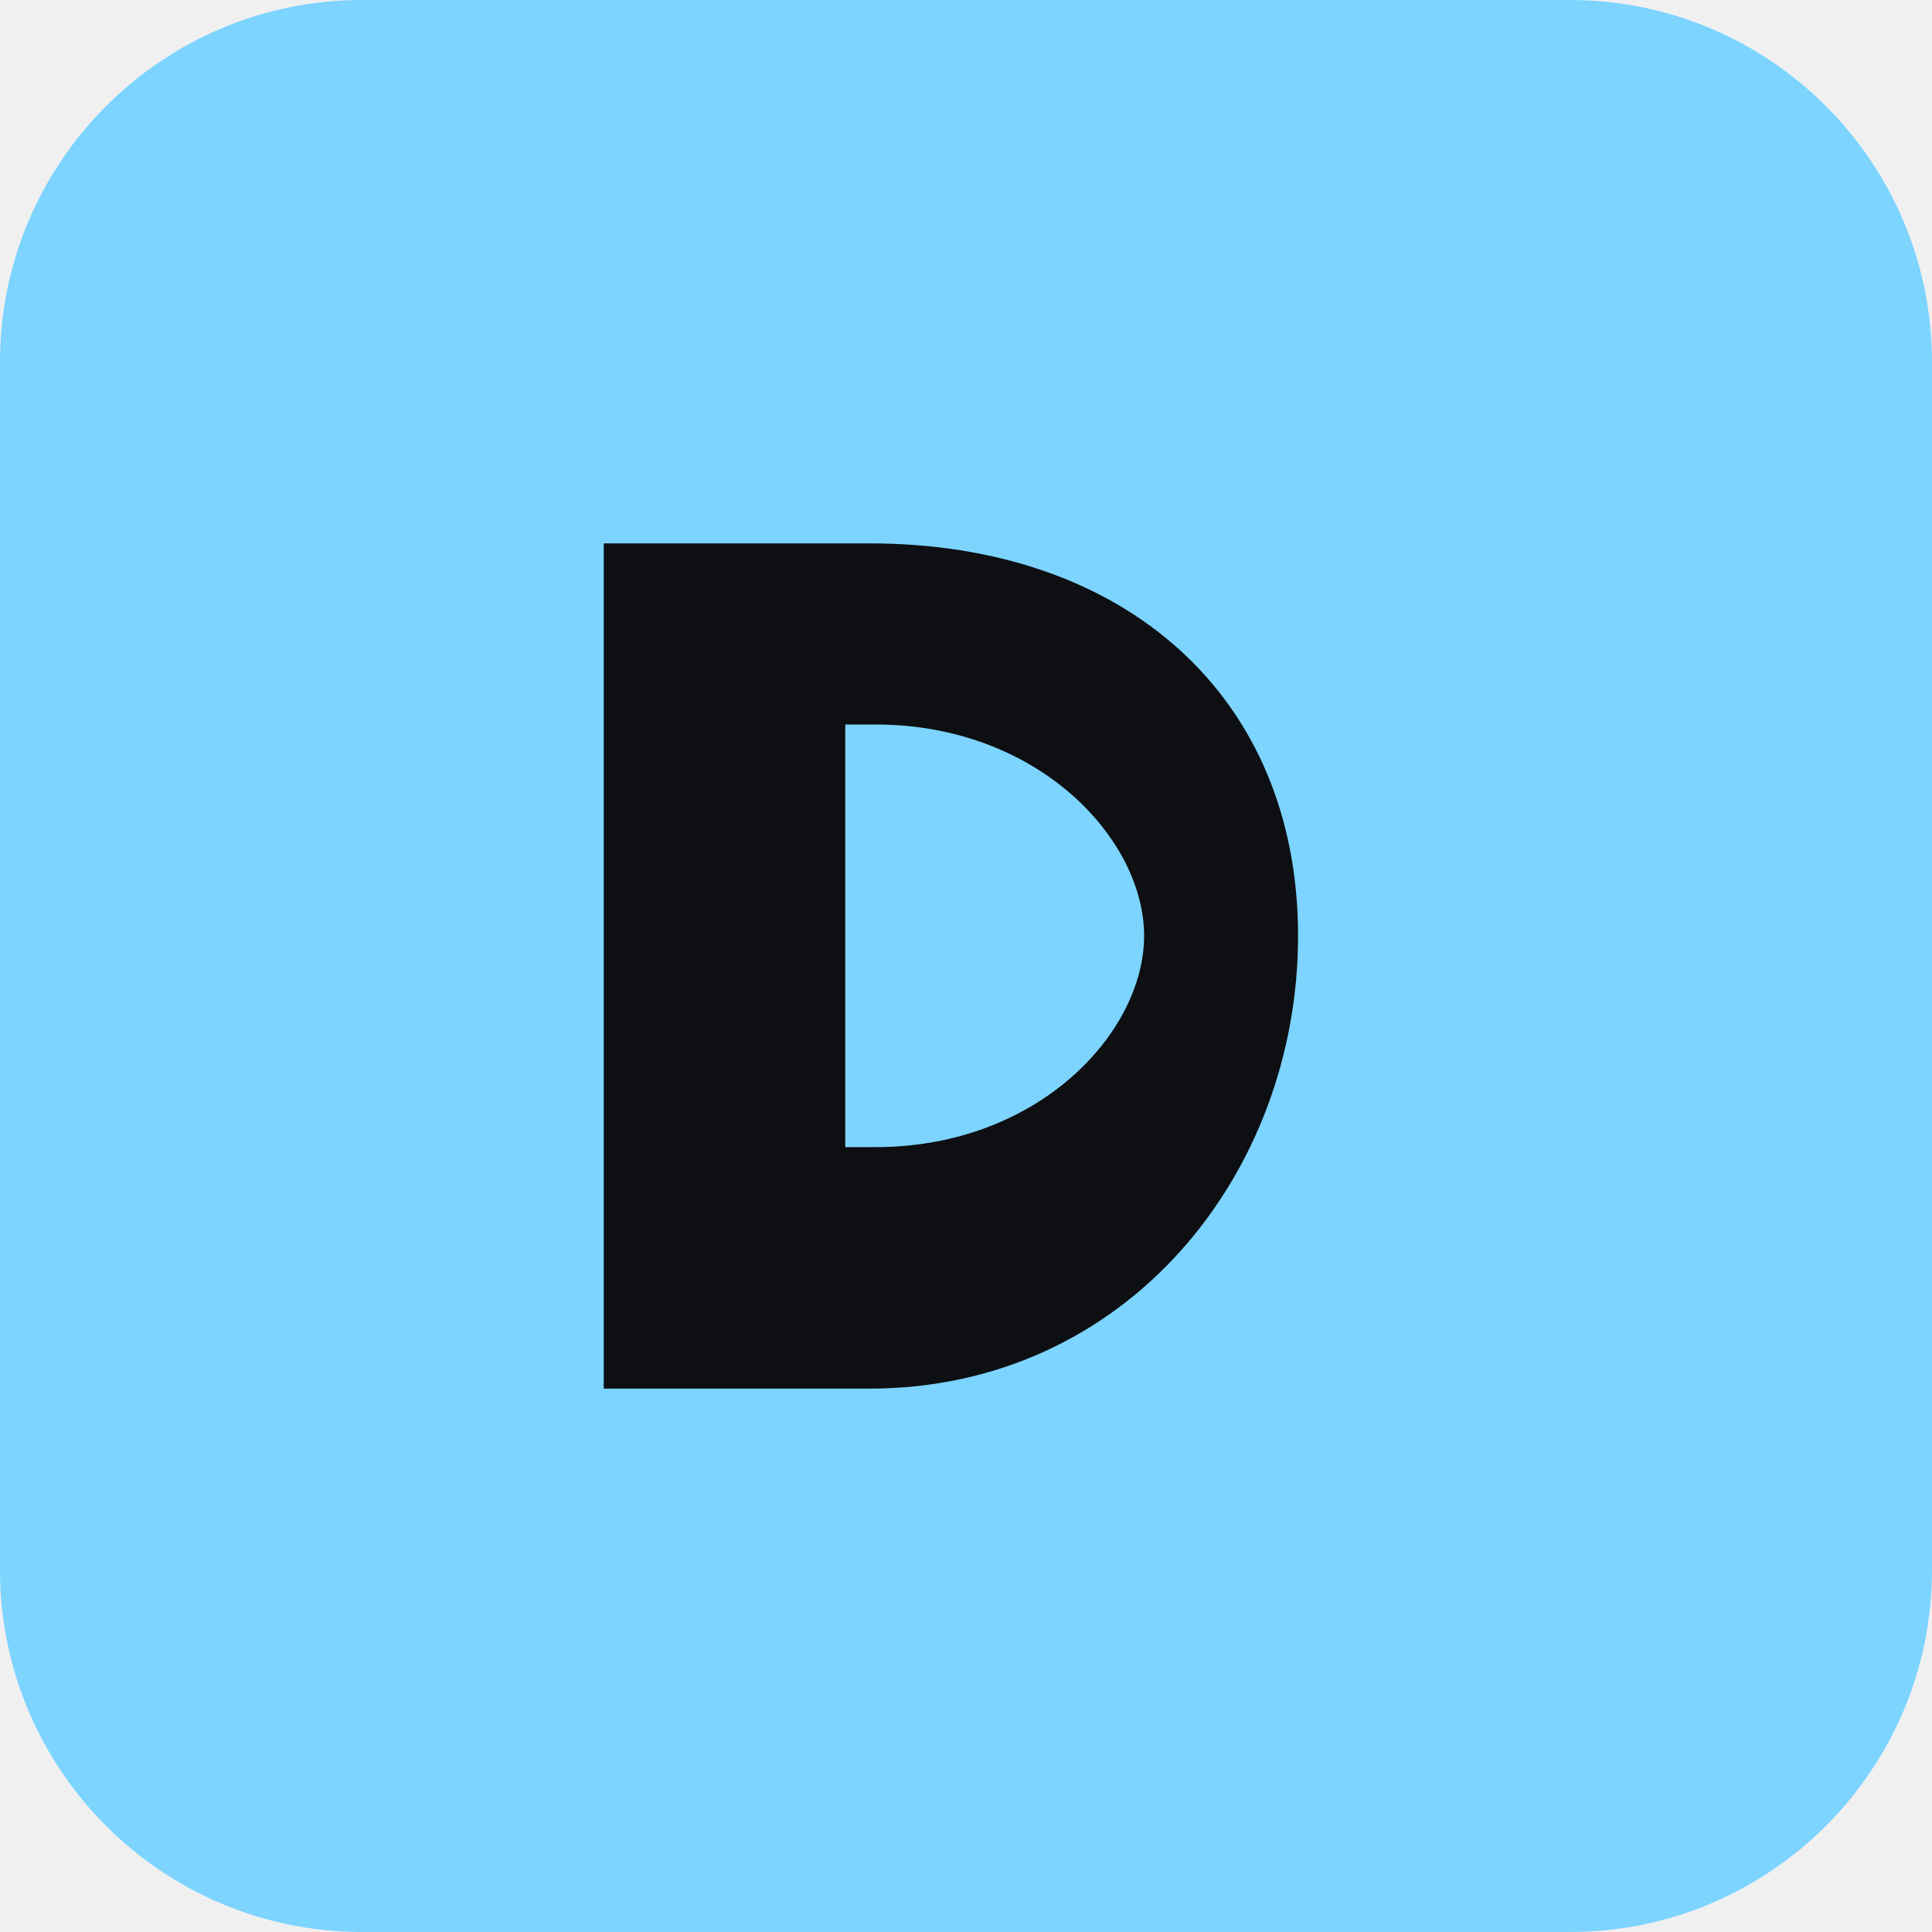
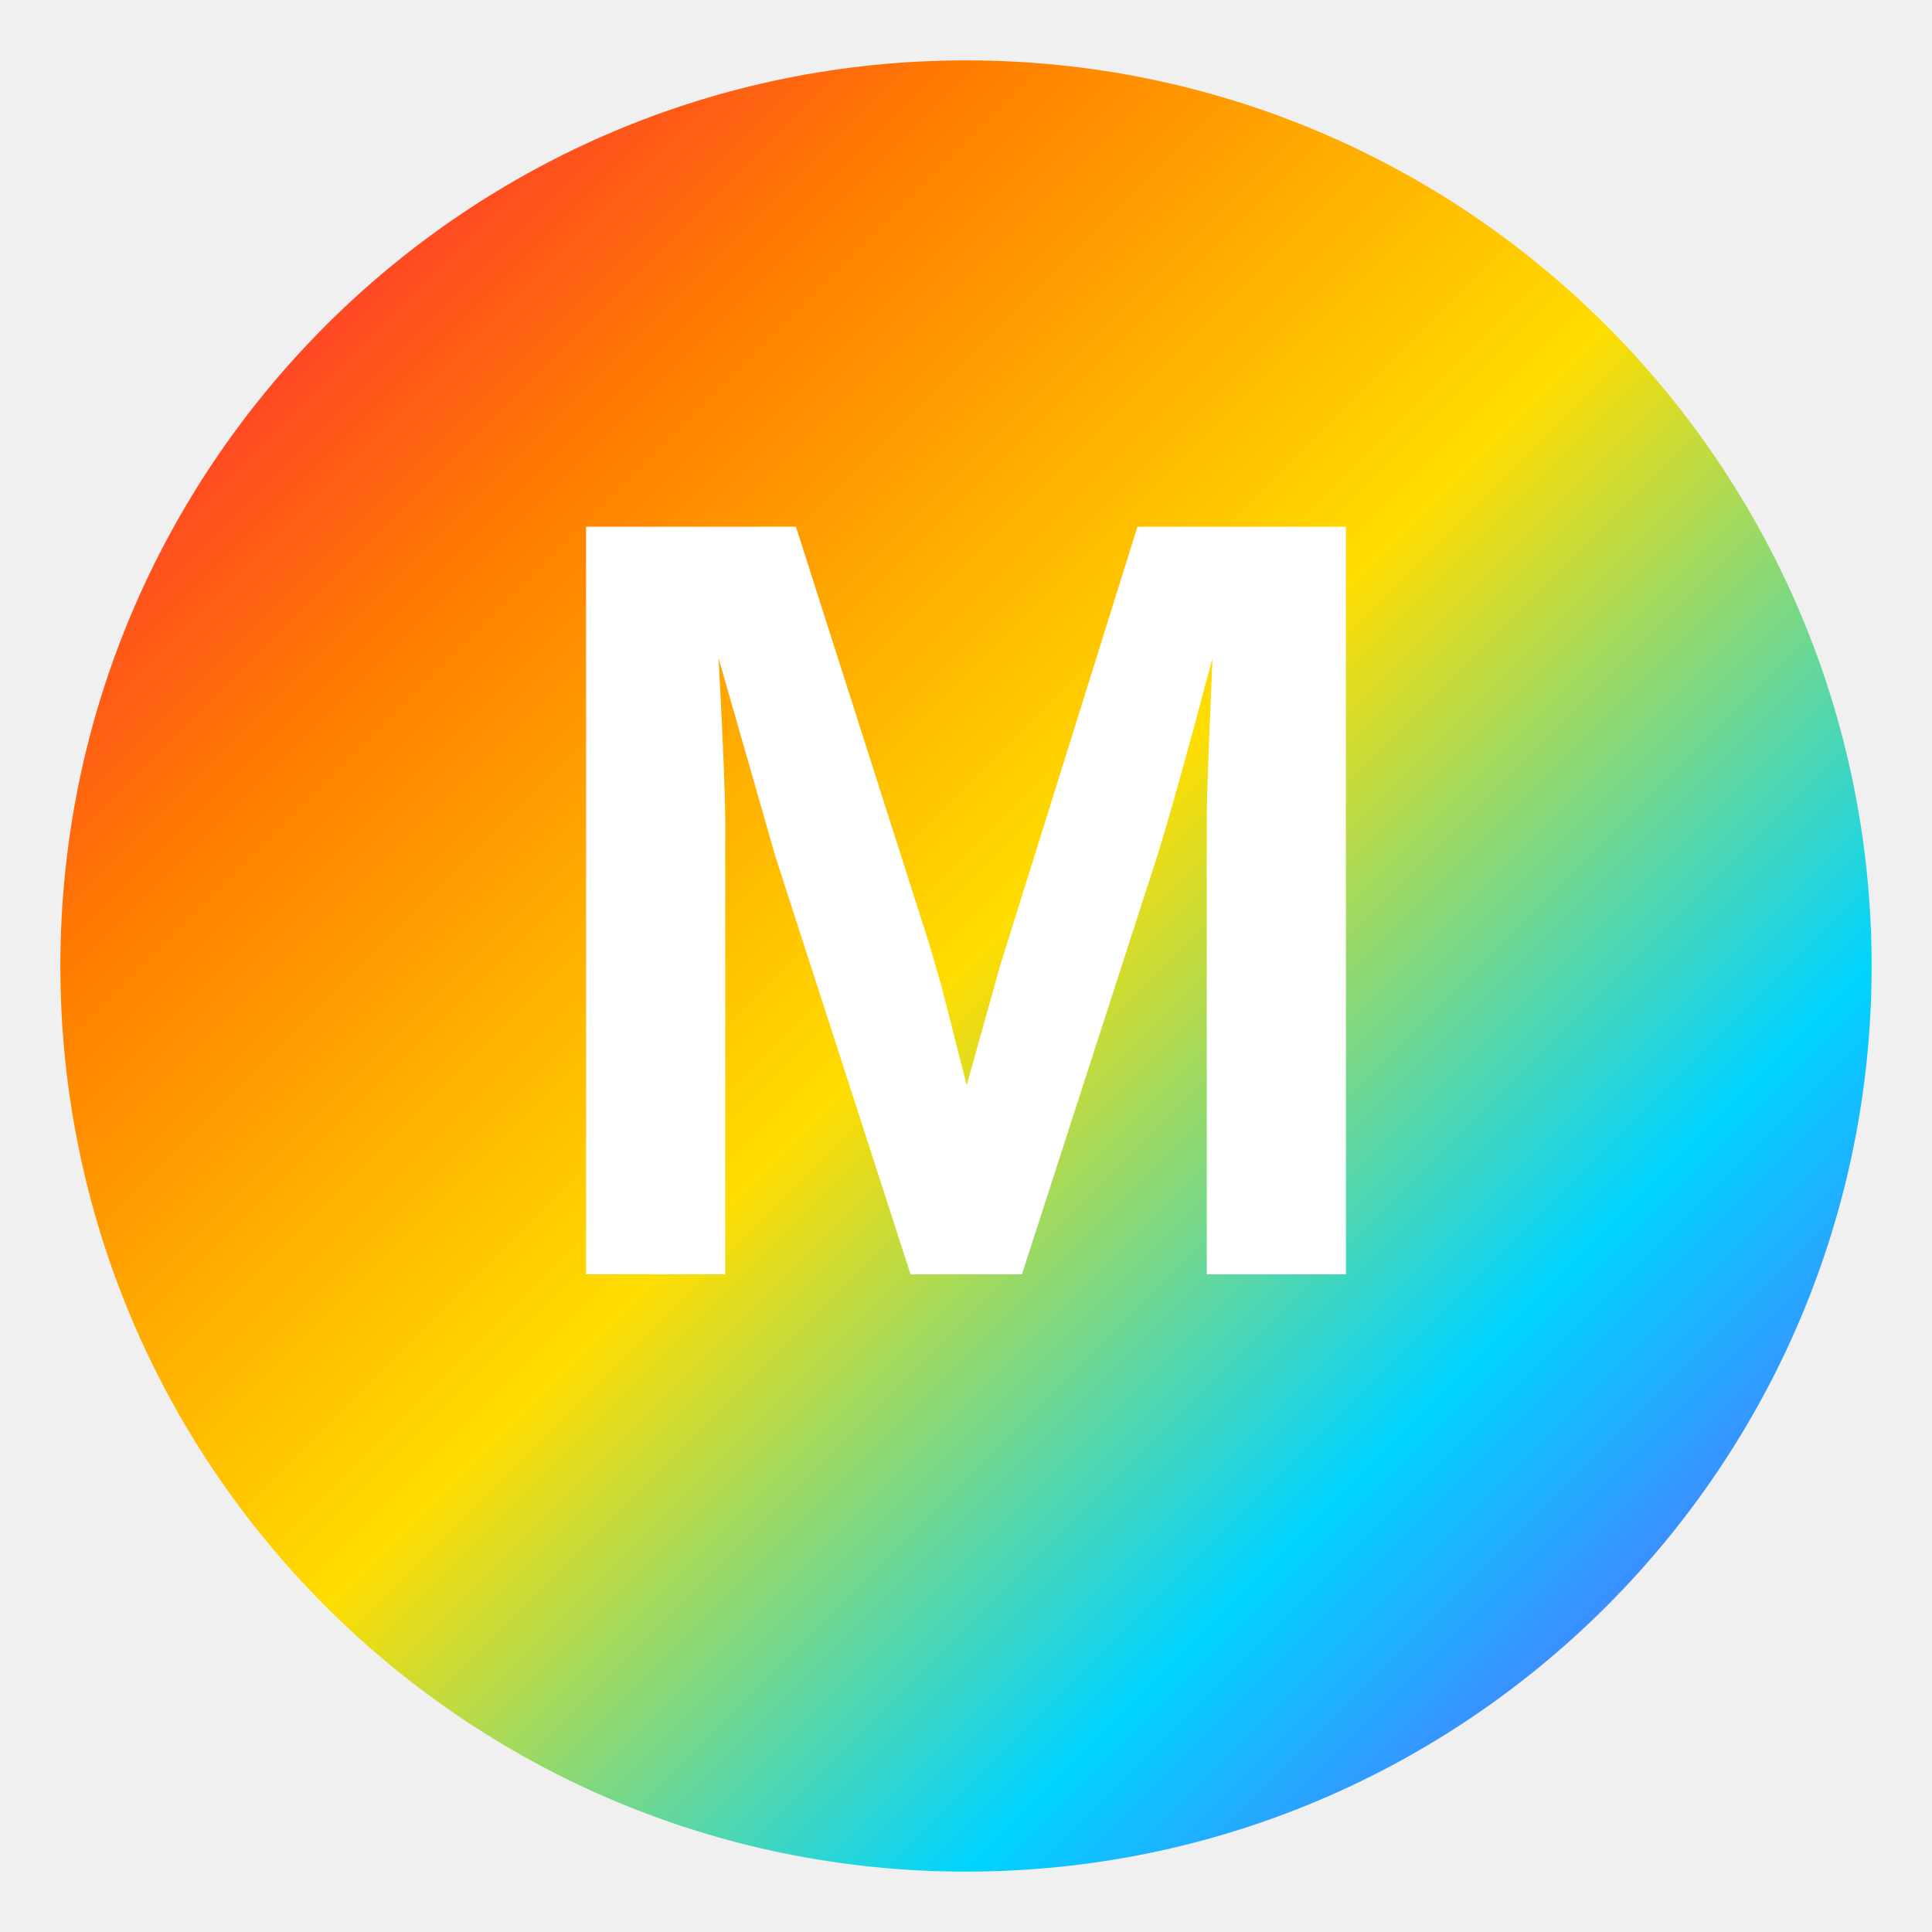
<svg xmlns="http://www.w3.org/2000/svg" viewBox="0 0 64 64">
-   <rect width="64" height="64" rx="12" fill="#7cd4ff" />
-   <path d="M20 46V18h8.8c8.5 0 14.2 5.1 14.2 13s-5.7 15-14.2 15H20zm9-8c5.4 0 8.9-3.8 8.9-7s-3.5-7-8.9-7H28v14h1z" fill="#0d0f13" />
+   <defs>
+     <linearGradient id="grad" x1="0%" y1="0%" x2="100%" y2="100%">
+       <stop offset="0%" stop-color="#ff0057" />
+       <stop offset="25%" stop-color="#ff7b00" />
+       <stop offset="50%" stop-color="#ffdd00" />
+       <stop offset="75%" stop-color="#00d4ff" />
+       <stop offset="100%" stop-color="#8e2eff" />
+     </linearGradient>
+   </defs>
+   <circle cx="32" cy="32" r="30" fill="url(#grad)" />
+   <text x="50%" y="50%" text-anchor="middle" dominant-baseline="middle" font-size="36" font-family="'Space Grotesk', Arial, sans-serif" font-weight="700" fill="white">
+     M
+   </text>
</svg>
